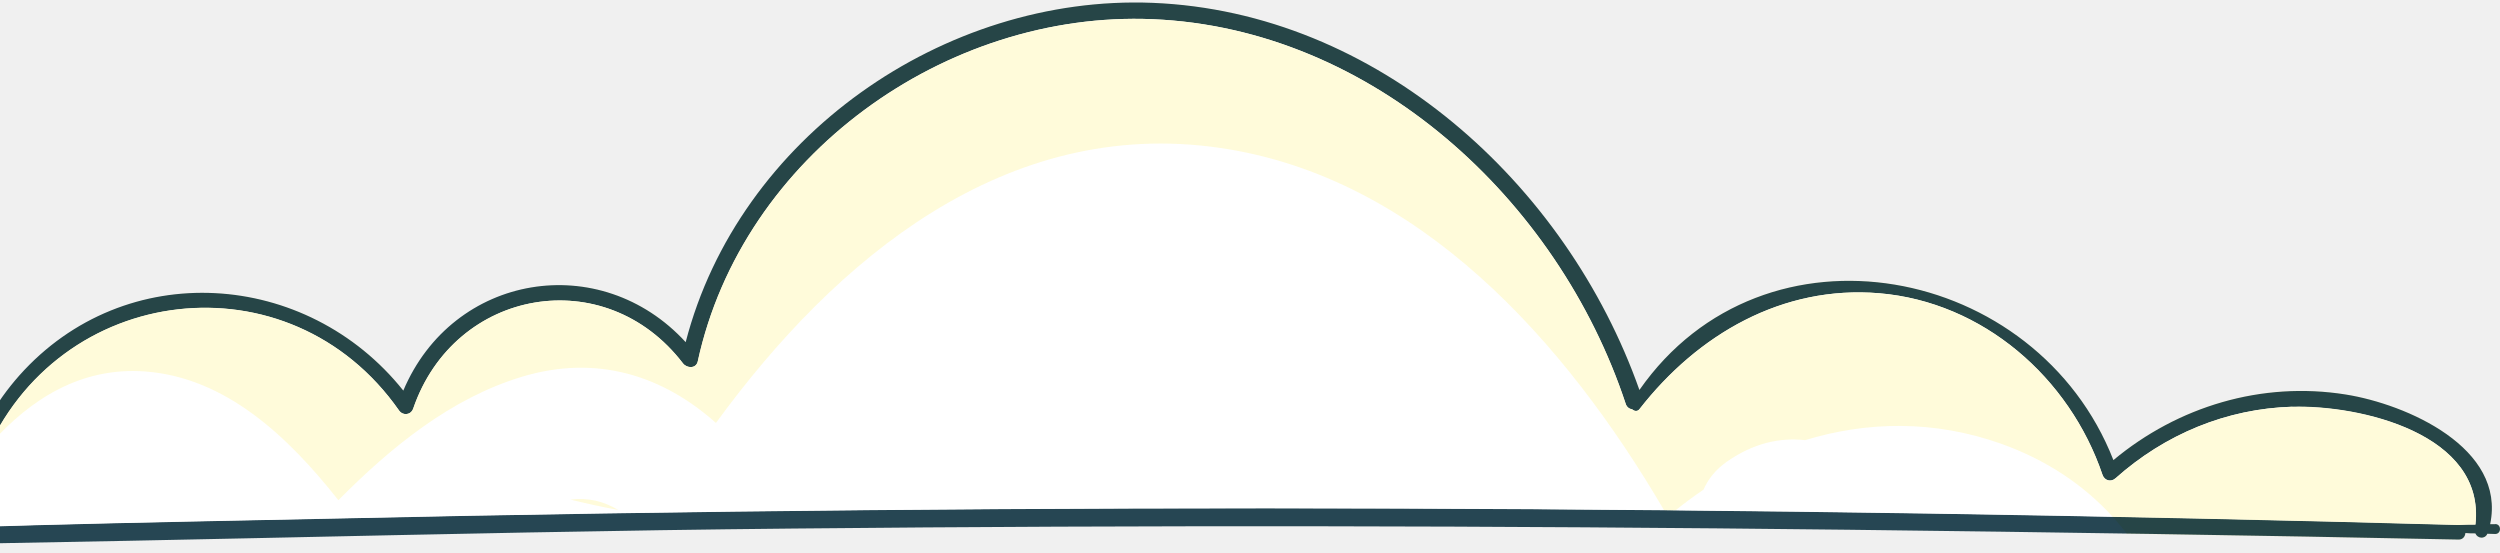
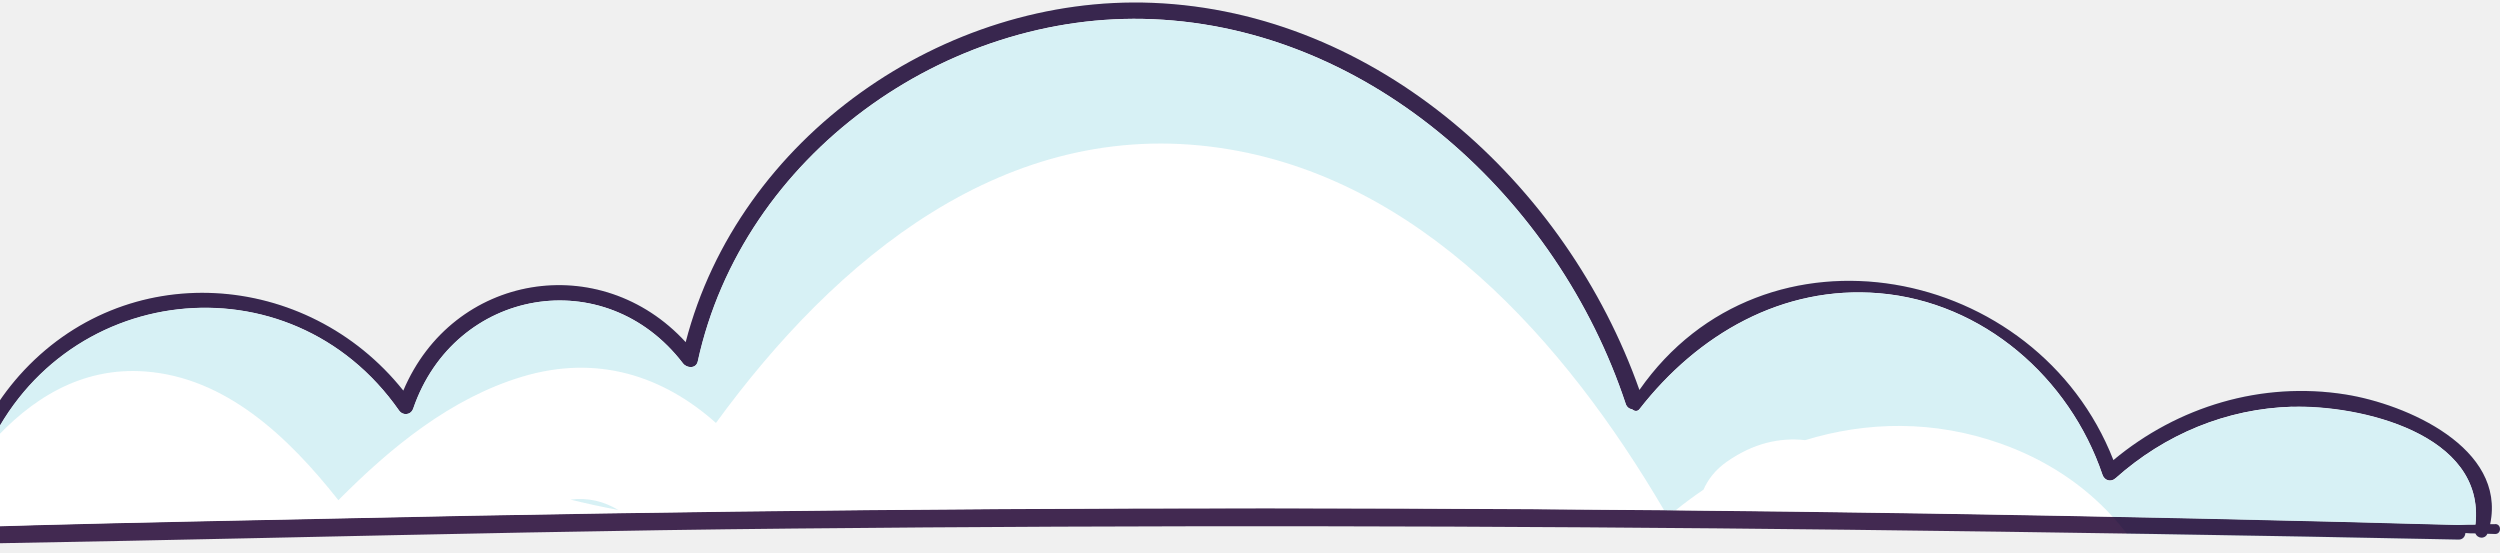
<svg xmlns="http://www.w3.org/2000/svg" width="294" height="65" viewBox="0 0 294 65" fill="none">
  <g clip-path="url(#clip0_60_424)">
-     <path d="M293.435 61.629C294.184 61.629 294.184 62.797 293.435 62.797C293.124 62.797 292.827 62.768 292.516 62.768C292.205 63.452 291.342 63.324 291.102 62.725C290.706 62.725 290.324 62.725 289.929 62.683C289.9 63.081 289.632 63.466 289.123 63.452C265.218 62.953 241.298 62.583 217.379 62.298C176.043 61.814 134.679 61.743 93.344 62.156C51.598 62.555 9.852 64.022 -31.894 64.278C-32.417 64.278 -32.544 63.694 -32.289 63.395C-32.191 63.281 -32.063 63.21 -31.894 63.196C-8.017 61.814 15.931 61.458 39.836 60.945C122.903 59.108 206.027 59.422 289.066 61.714H289.095C289.759 61.672 290.438 61.672 291.102 61.672C292.304 50.962 277.446 47.601 269.586 47.829C261.811 48.057 254.573 51.076 248.777 56.246C248.239 56.73 247.49 56.516 247.25 55.847C243.362 44.383 233.184 35.525 220.984 34.485C209.604 33.531 199.637 39.327 192.795 48.114C192.555 48.427 192.187 48.356 191.947 48.142C191.608 48.086 191.297 47.886 191.17 47.473C183.211 23.462 161.398 3.34 135.542 2.257C111.226 1.232 87.307 18.307 82.048 42.503C81.85 43.386 80.762 43.315 80.309 42.731C71.163 30.768 53.464 33.873 48.587 48.043C48.318 48.812 47.385 48.911 46.919 48.271C34.068 29.871 6.714 33.104 -1.867 53.782C-2.051 54.224 -2.489 54.48 -2.942 54.224C-13.488 48.342 -27.045 52.614 -32.685 63.21C-32.728 63.295 -32.784 63.395 -32.827 63.48C-33.222 64.235 -34.311 63.566 -33.943 62.811C-30.367 55.676 -23.426 51.09 -15.552 50.222C-11.537 49.766 -8.695 50.934 -4.907 51.617C-2.277 52.102 -2.715 51.66 -1.372 49.268C-0.355 47.445 0.889 45.721 2.261 44.169C14.743 30.142 36.118 31.751 47.428 45.935C53.266 32.121 70.612 29.301 80.635 40.239C86.855 16.157 111.014 -0.648 135.556 0.335C161.907 1.403 184.2 21.54 192.795 45.864C207.469 24.83 239.545 31.096 248.536 54.11C256.128 47.786 265.995 44.824 275.834 46.391C283.002 47.53 294.735 52.657 292.841 61.643C293.039 61.643 293.237 61.643 293.435 61.643V61.629Z" fill="#264653" />
+     <path d="M293.435 61.629C294.184 61.629 294.184 62.797 293.435 62.797C293.124 62.797 292.827 62.768 292.516 62.768C292.205 63.452 291.342 63.324 291.102 62.725C290.706 62.725 290.324 62.725 289.929 62.683C289.9 63.081 289.632 63.466 289.123 63.452C265.218 62.953 241.298 62.583 217.379 62.298C176.043 61.814 134.679 61.743 93.344 62.156C51.598 62.555 9.852 64.022 -31.894 64.278C-32.417 64.278 -32.544 63.694 -32.289 63.395C-32.191 63.281 -32.063 63.21 -31.894 63.196C-8.017 61.814 15.931 61.458 39.836 60.945C122.903 59.108 206.027 59.422 289.066 61.714H289.095C289.759 61.672 290.438 61.672 291.102 61.672C292.304 50.962 277.446 47.601 269.586 47.829C261.811 48.057 254.573 51.076 248.777 56.246C248.239 56.73 247.49 56.516 247.25 55.847C243.362 44.383 233.184 35.525 220.984 34.485C209.604 33.531 199.637 39.327 192.795 48.114C192.555 48.427 192.187 48.356 191.947 48.142C191.608 48.086 191.297 47.886 191.17 47.473C183.211 23.462 161.398 3.34 135.542 2.257C111.226 1.232 87.307 18.307 82.048 42.503C81.85 43.386 80.762 43.315 80.309 42.731C71.163 30.768 53.464 33.873 48.587 48.043C48.318 48.812 47.385 48.911 46.919 48.271C34.068 29.871 6.714 33.104 -1.867 53.782C-2.051 54.224 -2.489 54.48 -2.942 54.224C-13.488 48.342 -27.045 52.614 -32.685 63.21C-32.728 63.295 -32.784 63.395 -32.827 63.48C-33.222 64.235 -34.311 63.566 -33.943 62.811C-30.367 55.676 -23.426 51.09 -15.552 50.222C-11.537 49.766 -8.695 50.934 -4.907 51.617C-2.277 52.102 -2.715 51.66 -1.372 49.268C-0.355 47.445 0.889 45.721 2.261 44.169C14.743 30.142 36.118 31.751 47.428 45.935C53.266 32.121 70.612 29.301 80.635 40.239C86.855 16.157 111.014 -0.648 135.556 0.335C161.907 1.403 184.2 21.54 192.795 45.864C207.469 24.83 239.545 31.096 248.536 54.11C256.128 47.786 265.995 44.824 275.834 46.391C283.002 47.53 294.735 52.657 292.841 61.643C293.039 61.643 293.237 61.643 293.435 61.643V61.629Z" fill="#422951" />
    <path d="M269.6 47.858C277.474 47.63 292.318 50.991 291.116 61.7C290.452 61.7 289.773 61.7 289.109 61.743H289.08C206.041 59.45 122.918 59.137 39.85 60.974C15.959 61.486 -8.003 61.843 -31.88 63.224C-32.049 63.224 -32.176 63.309 -32.275 63.423L-32.671 63.21C-27.031 52.614 -13.473 48.342 -2.928 54.224C-2.475 54.48 -2.037 54.224 -1.853 53.782C6.728 33.118 34.068 29.885 46.933 48.271C47.399 48.926 48.332 48.826 48.601 48.043C53.464 33.873 71.163 30.768 80.324 42.731C80.776 43.315 81.865 43.386 82.062 42.503C87.321 18.307 111.241 1.232 135.556 2.257C161.398 3.354 183.225 23.462 191.184 47.473C191.311 47.886 191.622 48.086 191.961 48.142C192.202 48.37 192.569 48.427 192.809 48.114C199.652 39.327 209.618 33.531 220.998 34.485C233.198 35.511 243.376 44.383 247.264 55.847C247.49 56.516 248.254 56.73 248.791 56.246C254.587 51.076 261.825 48.057 269.6 47.829V47.858Z" fill="white" />
    <g style="mix-blend-mode:multiply" opacity="0.43">
-       <path d="M293.435 61.629C293.223 61.629 293.039 61.629 292.841 61.629C294.735 52.643 283.016 47.516 275.834 46.377C265.995 44.81 256.128 47.758 248.536 54.095C239.546 31.081 207.469 24.815 192.795 45.85C184.2 21.54 161.893 1.403 135.556 0.335C111.029 -0.648 86.855 16.157 80.677 40.253C70.668 29.301 53.323 32.135 47.47 45.949C36.147 31.751 14.772 30.142 2.303 44.184C0.918 45.75 -0.312 47.459 -1.33 49.282C-2.673 51.66 -2.235 52.102 -4.864 51.632C-8.653 50.948 -11.494 49.78 -15.509 50.236C-23.383 51.105 -30.324 55.69 -33.901 62.825C-34.269 63.58 -33.166 64.235 -32.784 63.495C-32.742 63.409 -32.685 63.309 -32.643 63.224C-27.002 52.629 -13.445 48.356 -2.899 54.238C-2.871 54.252 -2.843 54.238 -2.814 54.266C-2.263 53.554 -1.683 52.871 -1.09 52.201C8.198 32.976 34.45 30.384 46.961 48.285C47.428 48.94 48.361 48.84 48.629 48.057C53.492 33.887 71.191 30.782 80.352 42.745C80.804 43.329 81.893 43.4 82.091 42.517C87.321 18.307 111.241 1.232 135.556 2.257C161.398 3.354 183.225 23.462 191.184 47.487C191.311 47.9 191.622 48.1 191.961 48.157C192.202 48.385 192.569 48.442 192.81 48.128C199.652 39.341 209.618 33.545 220.998 34.499C233.198 35.525 243.377 44.397 247.264 55.861C247.49 56.531 248.254 56.744 248.791 56.26C254.587 51.09 261.825 48.071 269.6 47.843C277.474 47.616 292.318 50.977 291.116 61.686C290.452 61.686 289.773 61.686 289.109 61.729H289.081C275.552 61.358 262.009 61.059 248.48 60.789C249.06 61.43 249.597 62.085 250.12 62.768C263.126 62.968 276.131 63.196 289.137 63.466C289.646 63.466 289.915 63.096 289.943 62.697C290.339 62.725 290.72 62.725 291.116 62.74C291.357 63.324 292.233 63.466 292.53 62.782C292.841 62.782 293.138 62.811 293.449 62.811C294.198 62.811 294.198 61.629 293.449 61.643L293.435 61.629Z" fill="#FFF6A9" />
-       <path d="M269.6 47.858C261.825 48.086 254.587 51.105 248.791 56.274C248.254 56.758 247.504 56.545 247.264 55.876C243.377 44.411 233.198 35.553 220.998 34.514C209.618 33.559 199.652 39.356 192.81 48.142C192.569 48.456 192.202 48.385 191.961 48.171C191.622 48.114 191.311 47.915 191.184 47.502C183.225 23.491 161.412 3.368 135.556 2.272C111.241 1.246 87.321 18.321 82.062 42.517C81.865 43.4 80.776 43.329 80.324 42.745C71.177 30.782 53.478 33.887 48.601 48.057C48.332 48.826 47.399 48.926 46.933 48.285C34.422 30.369 8.17 32.976 -1.118 52.201C3.604 46.904 9.555 43.13 17.076 43.685C26.534 44.383 33.885 51.333 39.794 58.823C46 52.557 53.04 46.832 61.366 44.312C70.301 41.606 78.062 44.269 84.197 49.738C98.291 30.398 118.281 13.707 143.487 17.396C166.869 20.814 184.016 40.082 195.708 60.02C196.146 60.02 196.584 60.02 197.022 60.034C198.097 59.165 199.199 58.353 200.33 57.584C200.867 56.36 201.744 55.235 203.059 54.309C206.211 52.102 209.307 51.432 212.29 51.76C219.57 49.538 227.444 49.396 235.262 52.159C240.62 54.053 245.073 57.043 248.48 60.803C262.023 61.074 275.552 61.373 289.081 61.743H289.109C289.773 61.7 290.452 61.7 291.116 61.7C292.318 50.991 277.46 47.63 269.6 47.858Z" fill="#FFF6A9" />
-       <path d="M72.718 59.977C71.022 58.952 69.17 58.496 67.078 58.752C68.944 59.208 70.824 59.621 72.718 59.977Z" fill="#FFF6A9" />
+       <path d="M293.435 61.629C293.223 61.629 293.039 61.629 292.841 61.629C294.735 52.643 283.016 47.516 275.834 46.377C265.995 44.81 256.128 47.758 248.536 54.095C239.546 31.081 207.469 24.815 192.795 45.85C184.2 21.54 161.893 1.403 135.556 0.335C111.029 -0.648 86.855 16.157 80.677 40.253C70.668 29.301 53.323 32.135 47.47 45.949C36.147 31.751 14.772 30.142 2.303 44.184C0.918 45.75 -0.312 47.459 -1.33 49.282C-2.673 51.66 -2.235 52.102 -4.864 51.632C-8.653 50.948 -11.494 49.78 -15.509 50.236C-23.383 51.105 -30.324 55.69 -33.901 62.825C-34.269 63.58 -33.166 64.235 -32.784 63.495C-32.742 63.409 -32.685 63.309 -32.643 63.224C-27.002 52.629 -13.445 48.356 -2.899 54.238C-2.871 54.252 -2.843 54.238 -2.814 54.266C-2.263 53.554 -1.683 52.871 -1.09 52.201C8.198 32.976 34.45 30.384 46.961 48.285C47.428 48.94 48.361 48.84 48.629 48.057C53.492 33.887 71.191 30.782 80.352 42.745C80.804 43.329 81.893 43.4 82.091 42.517C87.321 18.307 111.241 1.232 135.556 2.257C161.398 3.354 183.225 23.462 191.184 47.487C191.311 47.9 191.622 48.1 191.961 48.157C192.202 48.385 192.569 48.442 192.81 48.128C199.652 39.341 209.618 33.545 220.998 34.499C233.198 35.525 243.377 44.397 247.264 55.861C247.49 56.531 248.254 56.744 248.791 56.26C254.587 51.09 261.825 48.071 269.6 47.843C277.474 47.616 292.318 50.977 291.116 61.686C290.452 61.686 289.773 61.686 289.109 61.729H289.081C275.552 61.358 262.009 61.059 248.48 60.789C249.06 61.43 249.597 62.085 250.12 62.768C263.126 62.968 276.131 63.196 289.137 63.466C289.646 63.466 289.915 63.096 289.943 62.697C290.339 62.725 290.72 62.725 291.116 62.74C291.357 63.324 292.233 63.466 292.53 62.782C292.841 62.782 293.138 62.811 293.449 62.811C294.198 62.811 294.198 61.629 293.449 61.643L293.435 61.629Z" fill="#A3DEE7" />
+       <path d="M269.6 47.858C261.825 48.086 254.587 51.105 248.791 56.274C248.254 56.758 247.504 56.545 247.264 55.876C243.377 44.411 233.198 35.553 220.998 34.514C209.618 33.559 199.652 39.356 192.81 48.142C192.569 48.456 192.202 48.385 191.961 48.171C191.622 48.114 191.311 47.915 191.184 47.502C183.225 23.491 161.412 3.368 135.556 2.272C111.241 1.246 87.321 18.321 82.062 42.517C81.865 43.4 80.776 43.329 80.324 42.745C71.177 30.782 53.478 33.887 48.601 48.057C48.332 48.826 47.399 48.926 46.933 48.285C34.422 30.369 8.17 32.976 -1.118 52.201C3.604 46.904 9.555 43.13 17.076 43.685C26.534 44.383 33.885 51.333 39.794 58.823C46 52.557 53.04 46.832 61.366 44.312C70.301 41.606 78.062 44.269 84.197 49.738C98.291 30.398 118.281 13.707 143.487 17.396C166.869 20.814 184.016 40.082 195.708 60.02C196.146 60.02 196.584 60.02 197.022 60.034C198.097 59.165 199.199 58.353 200.33 57.584C200.867 56.36 201.744 55.235 203.059 54.309C206.211 52.102 209.307 51.432 212.29 51.76C219.57 49.538 227.444 49.396 235.262 52.159C240.62 54.053 245.073 57.043 248.48 60.803C262.023 61.074 275.552 61.373 289.081 61.743H289.109C289.773 61.7 290.452 61.7 291.116 61.7C292.318 50.991 277.46 47.63 269.6 47.858Z" fill="#A3DEE7" />
+       <path d="M72.718 59.977C71.022 58.952 69.17 58.496 67.078 58.752C68.944 59.208 70.824 59.621 72.718 59.977Z" fill="#A3DEE7" />
    </g>
  </g>
  <defs>
    <clipPath id="clip0_60_424">
      <rect width="328" height="64" fill="white" transform="translate(-34 0.291992)" />
    </clipPath>
  </defs>
</svg>
